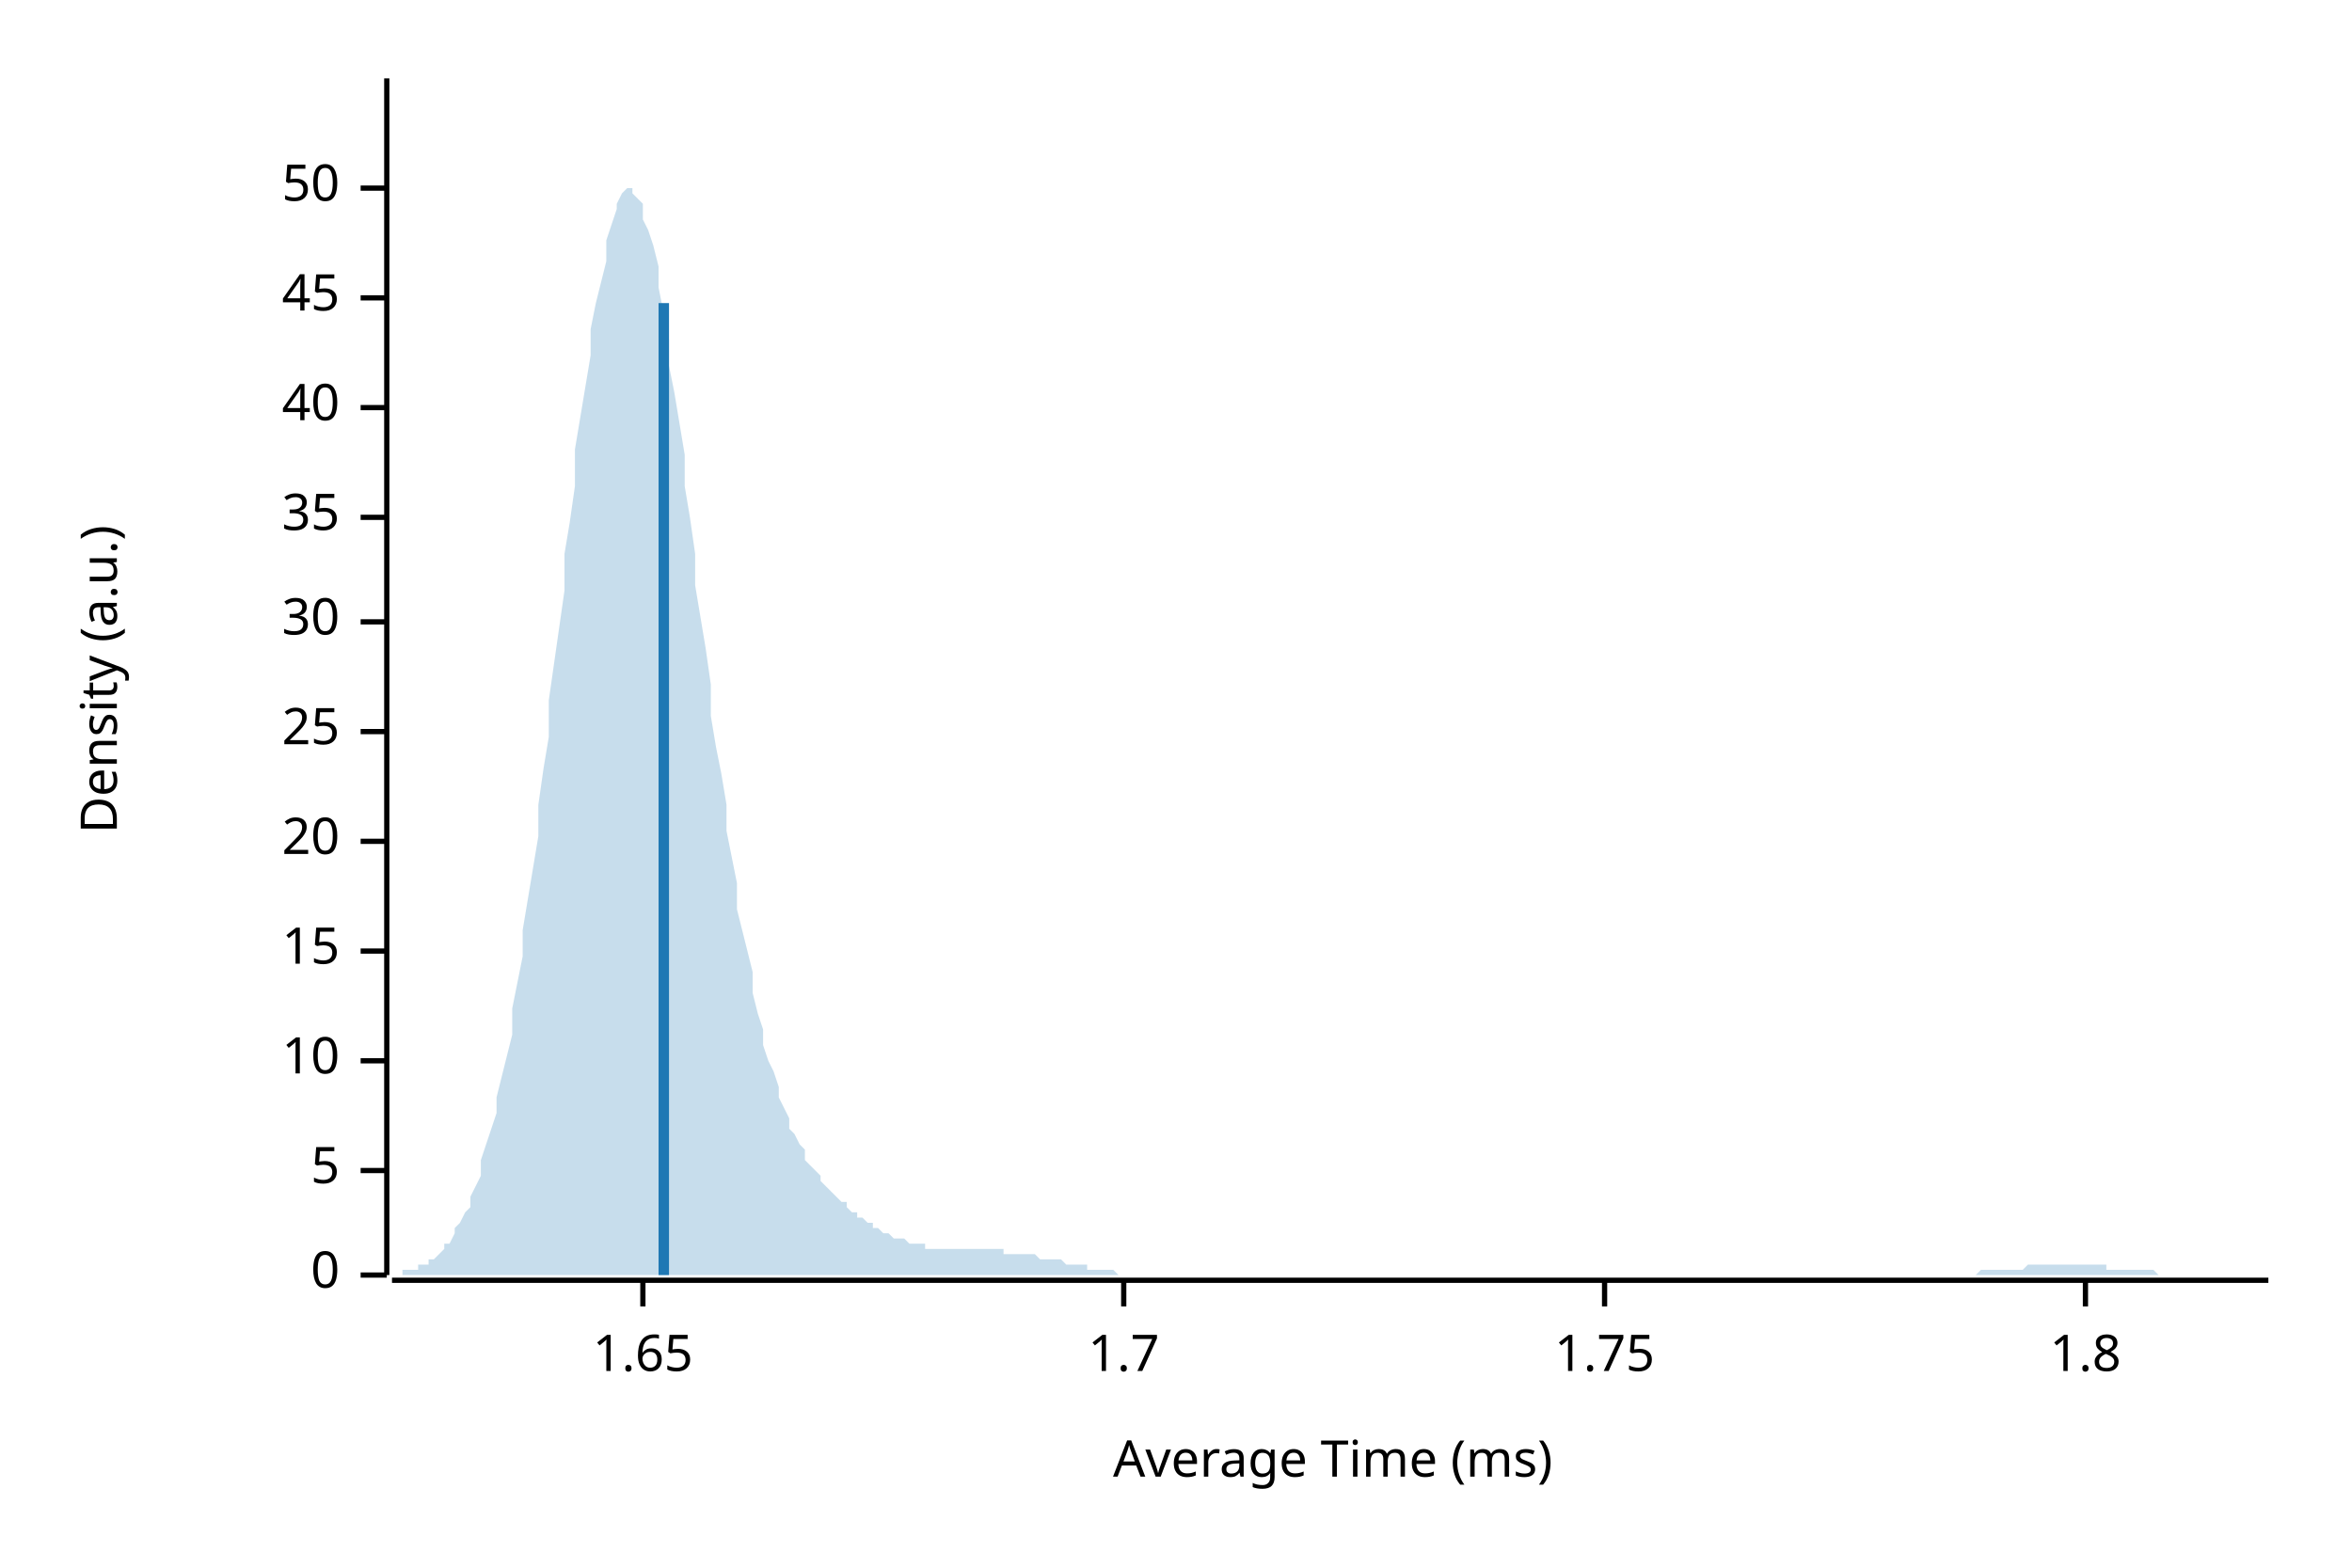
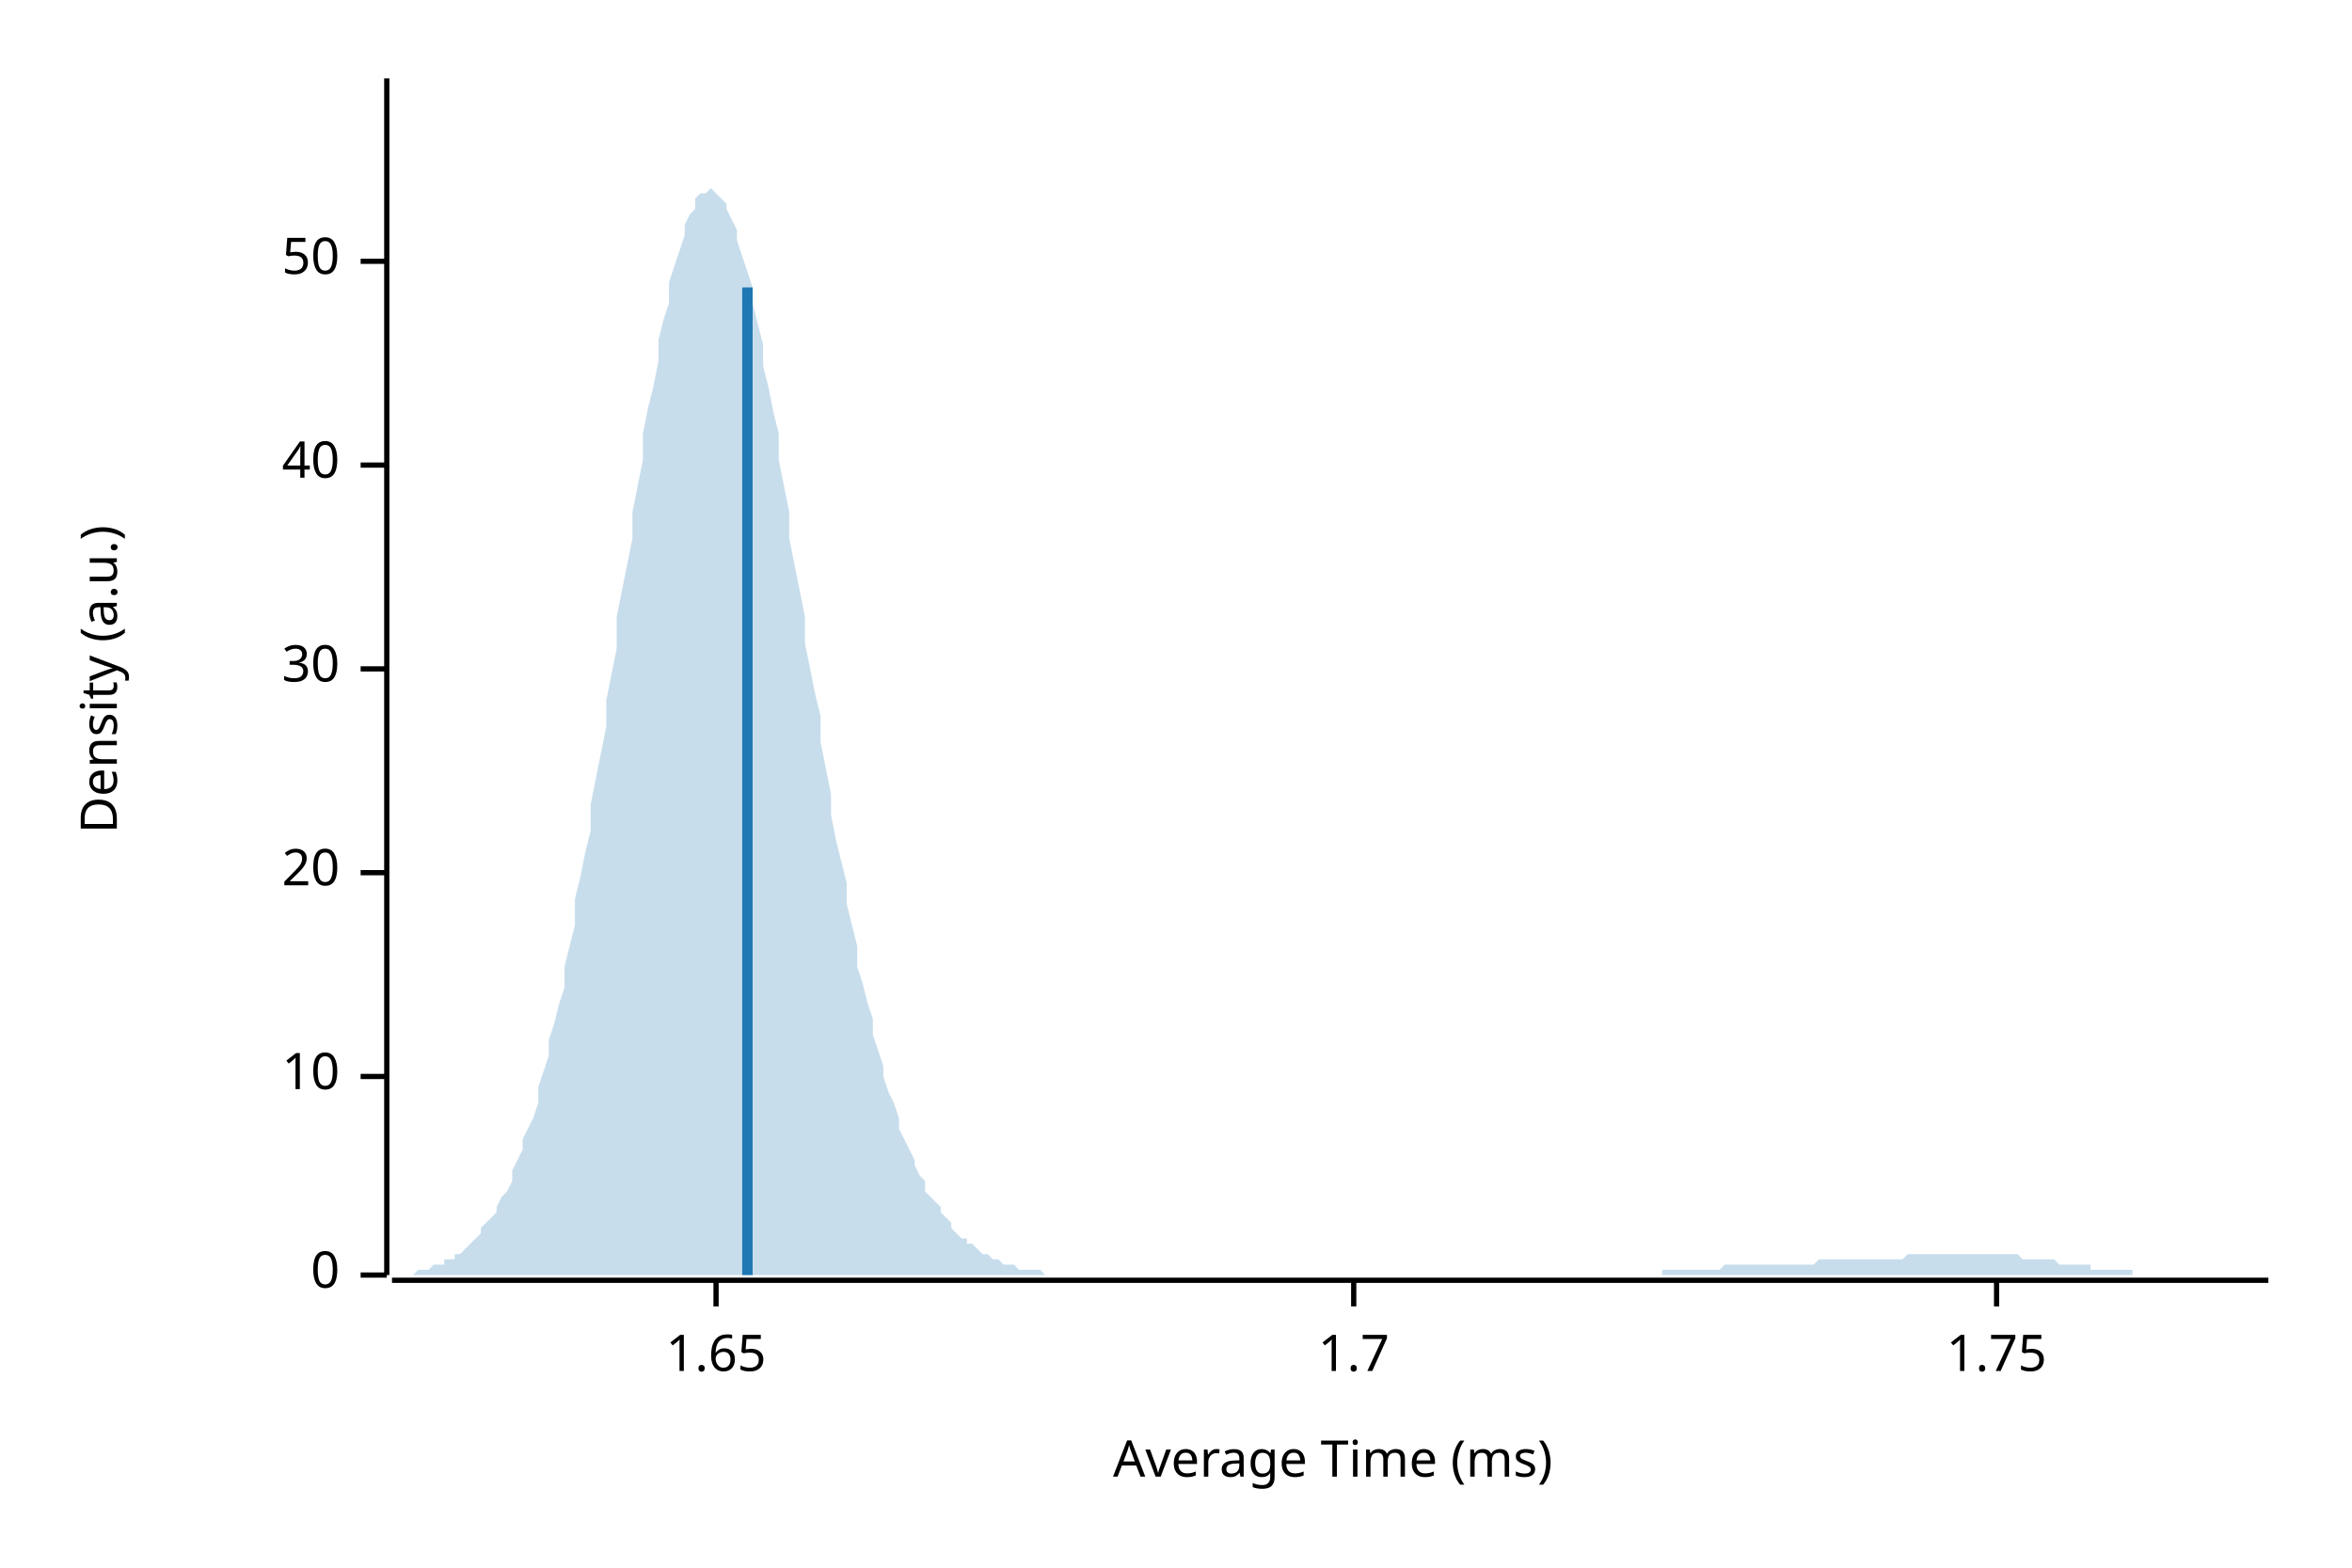
<svg xmlns="http://www.w3.org/2000/svg" width="450" height="300" viewBox="0 0 450 300">
  <text x="15" y="130" dy="0.76em" text-anchor="middle" font-family="sans-serif" font-size="9.677" opacity="1" fill="#000000" transform="rotate(270, 15, 130)">
Density (a.u.)
</text>
  <text x="255" y="285" dy="-0.5ex" text-anchor="middle" font-family="sans-serif" font-size="9.677" opacity="1" fill="#000000">
Average Time (ms)
</text>
  <polyline fill="none" opacity="1" stroke="#000000" stroke-width="1" points="74,15 74,244 " />
  <text x="65" y="244" dy="0.5ex" text-anchor="end" font-family="sans-serif" font-size="9.677" opacity="1" fill="#000000">
0
</text>
  <polyline fill="none" opacity="1" stroke="#000000" stroke-width="1" points="69,244 74,244 " />
-   <text x="65" y="224" dy="0.5ex" text-anchor="end" font-family="sans-serif" font-size="9.677" opacity="1" fill="#000000">
- 5
- </text>
-   <polyline fill="none" opacity="1" stroke="#000000" stroke-width="1" points="69,224 74,224 " />
-   <text x="65" y="203" dy="0.5ex" text-anchor="end" font-family="sans-serif" font-size="9.677" opacity="1" fill="#000000">
+   <text x="65" y="206" dy="0.5ex" text-anchor="end" font-family="sans-serif" font-size="9.677" opacity="1" fill="#000000">
10
</text>
-   <polyline fill="none" opacity="1" stroke="#000000" stroke-width="1" points="69,203 74,203 " />
-   <text x="65" y="182" dy="0.5ex" text-anchor="end" font-family="sans-serif" font-size="9.677" opacity="1" fill="#000000">
- 15
- </text>
-   <polyline fill="none" opacity="1" stroke="#000000" stroke-width="1" points="69,182 74,182 " />
-   <text x="65" y="161" dy="0.5ex" text-anchor="end" font-family="sans-serif" font-size="9.677" opacity="1" fill="#000000">
+   <polyline fill="none" opacity="1" stroke="#000000" stroke-width="1" points="69,206 74,206 " />
+   <text x="65" y="167" dy="0.5ex" text-anchor="end" font-family="sans-serif" font-size="9.677" opacity="1" fill="#000000">
20
</text>
-   <polyline fill="none" opacity="1" stroke="#000000" stroke-width="1" points="69,161 74,161 " />
-   <text x="65" y="140" dy="0.5ex" text-anchor="end" font-family="sans-serif" font-size="9.677" opacity="1" fill="#000000">
- 25
- </text>
-   <polyline fill="none" opacity="1" stroke="#000000" stroke-width="1" points="69,140 74,140 " />
-   <text x="65" y="119" dy="0.5ex" text-anchor="end" font-family="sans-serif" font-size="9.677" opacity="1" fill="#000000">
+   <polyline fill="none" opacity="1" stroke="#000000" stroke-width="1" points="69,167 74,167 " />
+   <text x="65" y="128" dy="0.5ex" text-anchor="end" font-family="sans-serif" font-size="9.677" opacity="1" fill="#000000">
30
</text>
-   <polyline fill="none" opacity="1" stroke="#000000" stroke-width="1" points="69,119 74,119 " />
-   <text x="65" y="99" dy="0.5ex" text-anchor="end" font-family="sans-serif" font-size="9.677" opacity="1" fill="#000000">
- 35
- </text>
-   <polyline fill="none" opacity="1" stroke="#000000" stroke-width="1" points="69,99 74,99 " />
-   <text x="65" y="78" dy="0.5ex" text-anchor="end" font-family="sans-serif" font-size="9.677" opacity="1" fill="#000000">
+   <polyline fill="none" opacity="1" stroke="#000000" stroke-width="1" points="69,128 74,128 " />
+   <text x="65" y="89" dy="0.5ex" text-anchor="end" font-family="sans-serif" font-size="9.677" opacity="1" fill="#000000">
40
</text>
-   <polyline fill="none" opacity="1" stroke="#000000" stroke-width="1" points="69,78 74,78 " />
-   <text x="65" y="57" dy="0.5ex" text-anchor="end" font-family="sans-serif" font-size="9.677" opacity="1" fill="#000000">
- 45
- </text>
-   <polyline fill="none" opacity="1" stroke="#000000" stroke-width="1" points="69,57 74,57 " />
-   <text x="65" y="36" dy="0.5ex" text-anchor="end" font-family="sans-serif" font-size="9.677" opacity="1" fill="#000000">
+   <polyline fill="none" opacity="1" stroke="#000000" stroke-width="1" points="69,89 74,89 " />
+   <text x="65" y="50" dy="0.5ex" text-anchor="end" font-family="sans-serif" font-size="9.677" opacity="1" fill="#000000">
50
</text>
-   <polyline fill="none" opacity="1" stroke="#000000" stroke-width="1" points="69,36 74,36 " />
+   <polyline fill="none" opacity="1" stroke="#000000" stroke-width="1" points="69,50 74,50 " />
  <polyline fill="none" opacity="1" stroke="#000000" stroke-width="1" points="75,245 434,245 " />
-   <text x="123" y="255" dy="0.76em" text-anchor="middle" font-family="sans-serif" font-size="9.677" opacity="1" fill="#000000">
+   <text x="137" y="255" dy="0.76em" text-anchor="middle" font-family="sans-serif" font-size="9.677" opacity="1" fill="#000000">
1.65
</text>
-   <polyline fill="none" opacity="1" stroke="#000000" stroke-width="1" points="123,245 123,250 " />
-   <text x="215" y="255" dy="0.76em" text-anchor="middle" font-family="sans-serif" font-size="9.677" opacity="1" fill="#000000">
+   <polyline fill="none" opacity="1" stroke="#000000" stroke-width="1" points="137,245 137,250 " />
+   <text x="259" y="255" dy="0.76em" text-anchor="middle" font-family="sans-serif" font-size="9.677" opacity="1" fill="#000000">
1.7
</text>
-   <polyline fill="none" opacity="1" stroke="#000000" stroke-width="1" points="215,245 215,250 " />
-   <text x="307" y="255" dy="0.76em" text-anchor="middle" font-family="sans-serif" font-size="9.677" opacity="1" fill="#000000">
+   <polyline fill="none" opacity="1" stroke="#000000" stroke-width="1" points="259,245 259,250 " />
+   <text x="382" y="255" dy="0.76em" text-anchor="middle" font-family="sans-serif" font-size="9.677" opacity="1" fill="#000000">
1.75
</text>
-   <polyline fill="none" opacity="1" stroke="#000000" stroke-width="1" points="307,245 307,250 " />
-   <text x="399" y="255" dy="0.76em" text-anchor="middle" font-family="sans-serif" font-size="9.677" opacity="1" fill="#000000">
- 1.8
- </text>
-   <polyline fill="none" opacity="1" stroke="#000000" stroke-width="1" points="399,245 399,250 " />
-   <polygon opacity="0.25" fill="#1F78B4" points="75,244 75,244 76,244 77,244 77,243 78,243 79,243 80,243 80,242 81,242 82,242 82,241 83,241 84,240 85,239 85,238 86,238 87,236 87,235 88,234 89,232 90,231 90,229 91,227 92,225 92,222 93,219 94,216 95,213 95,210 96,206 97,202 98,198 98,193 99,188 100,183 100,178 101,172 102,166 103,160 103,154 104,147 105,141 105,134 106,127 107,120 108,113 108,106 109,100 110,93 110,86 111,80 112,74 113,68 113,63 114,58 115,54 116,50 116,46 117,43 118,40 118,39 119,37 120,36 121,36 121,37 122,38 123,39 123,42 124,44 125,47 126,51 126,55 127,60 128,65 128,70 129,75 130,81 131,87 131,93 132,99 133,106 133,112 134,118 135,124 136,131 136,137 137,143 138,148 139,154 139,159 140,164 141,169 141,174 142,178 143,182 144,186 144,190 145,194 146,197 146,200 147,203 148,205 149,208 149,210 150,212 151,214 151,216 152,217 153,219 154,220 154,222 155,223 156,224 157,225 157,226 158,227 159,228 159,228 160,229 161,230 162,230 162,231 163,232 164,232 164,233 165,233 166,234 167,234 167,235 168,235 169,236 169,236 170,236 171,237 172,237 172,237 173,237 174,238 175,238 175,238 176,238 177,238 177,239 178,239 179,239 180,239 180,239 181,239 182,239 182,239 183,239 184,239 185,239 185,239 186,239 187,239 187,239 188,239 189,239 190,239 190,239 191,239 192,239 192,240 193,240 194,240 195,240 195,240 196,240 197,240 198,240 198,240 199,241 200,241 200,241 201,241 202,241 203,241 203,241 204,242 205,242 205,242 206,242 207,242 208,242 208,243 209,243 210,243 210,243 211,243 212,243 213,243 213,243 214,244 215,244 216,244 216,244 217,244 218,244 218,244 219,244 220,244 221,244 221,244 222,244 223,244 223,244 224,244 225,244 226,244 226,244 227,244 228,244 228,244 229,244 230,244 231,244 231,244 232,244 233,244 233,244 234,244 235,244 236,244 236,244 237,244 238,244 239,244 239,244 240,244 241,244 241,244 242,244 243,244 244,244 244,244 245,244 246,244 246,244 247,244 248,244 249,244 249,244 250,244 251,244 251,244 252,244 253,244 254,244 254,244 255,244 256,244 257,244 257,244 258,244 259,244 259,244 260,244 261,244 262,244 262,244 263,244 264,244 264,244 265,244 266,244 267,244 267,244 268,244 269,244 269,244 270,244 271,244 272,244 272,244 273,244 274,244 275,244 275,244 276,244 277,244 277,244 278,244 279,244 280,244 280,244 281,244 282,244 282,244 283,244 284,244 285,244 285,244 286,244 287,244 287,244 288,244 289,244 290,244 290,244 291,244 292,244 292,244 293,244 294,244 295,244 295,244 296,244 297,244 298,244 298,244 299,244 300,244 300,244 301,244 302,244 303,244 303,244 304,244 305,244 305,244 306,244 307,244 308,244 308,244 309,244 310,244 310,244 311,244 312,244 313,244 313,244 314,244 315,244 316,244 316,244 317,244 318,244 318,244 319,244 320,244 321,244 321,244 322,244 323,244 323,244 324,244 325,244 326,244 326,244 327,244 328,244 328,244 329,244 330,244 331,244 331,244 332,244 333,244 333,244 334,244 335,244 336,244 336,244 337,244 338,244 339,244 339,244 340,244 341,244 341,244 342,244 343,244 344,244 344,244 345,244 346,244 346,244 347,244 348,244 349,244 349,244 350,244 351,244 351,244 352,244 353,244 354,244 354,244 355,244 356,244 357,244 357,244 358,244 359,244 359,244 360,244 361,244 362,244 362,244 363,244 364,244 364,244 365,244 366,244 367,244 367,244 368,244 369,244 369,244 370,244 371,244 372,244 372,244 373,244 374,244 375,244 375,244 376,244 377,244 377,244 378,244 379,243 380,243 380,243 381,243 382,243 382,243 383,243 384,243 385,243 385,243 386,243 387,243 387,243 388,242 389,242 390,242 390,242 391,242 392,242 392,242 393,242 394,242 395,242 395,242 396,242 397,242 398,242 398,242 399,242 400,242 400,242 401,242 402,242 403,242 403,243 404,243 405,243 405,243 406,243 407,243 408,243 408,243 409,243 410,243 410,243 411,243 412,243 413,244 413,244 414,244 415,244 416,244 416,244 417,244 418,244 418,244 419,244 420,244 421,244 421,244 422,244 423,244 423,244 424,244 425,244 426,244 426,244 427,244 428,244 428,244 429,244 430,244 431,244 431,244 432,244 433,244 434,244 434,244 75,244 " />
-   <polyline fill="none" opacity="1" stroke="#1F78B4" stroke-width="2" points="127,244 127,58 " />
+   <polyline fill="none" opacity="1" stroke="#000000" stroke-width="1" points="382,245 382,250 " />
+   <polygon opacity="0.25" fill="#1F78B4" points="75,244 75,244 76,244 77,244 77,244 78,244 79,244 80,243 80,243 81,243 82,243 82,243 83,242 84,242 85,242 85,241 86,241 87,241 87,240 88,240 89,239 90,238 90,238 91,237 92,236 92,235 93,234 94,233 95,232 95,231 96,229 97,228 98,226 98,224 99,222 100,220 100,218 101,216 102,214 103,211 103,208 104,205 105,202 105,199 106,196 107,192 108,189 108,185 109,181 110,177 110,172 111,168 112,163 113,159 113,154 114,149 115,144 116,139 116,134 117,129 118,124 118,118 119,113 120,108 121,103 121,98 122,93 123,88 123,83 124,78 125,74 126,69 126,65 127,61 128,58 128,54 129,51 130,48 131,45 131,43 132,41 133,40 133,38 134,37 135,37 136,36 136,36 137,37 138,38 139,39 139,40 140,42 141,44 141,46 142,49 143,52 144,55 144,58 145,62 146,66 146,70 147,74 148,79 149,83 149,88 150,93 151,98 151,103 152,108 153,113 154,118 154,123 155,128 156,133 157,137 157,142 158,147 159,152 159,156 160,161 161,165 162,169 162,173 163,177 164,181 164,185 165,188 166,192 167,195 167,198 168,201 169,204 169,206 170,209 171,211 172,214 172,216 173,218 174,220 175,222 175,223 176,225 177,226 177,228 178,229 179,230 180,231 180,232 181,233 182,234 182,235 183,236 184,237 185,237 185,238 186,238 187,239 187,239 188,240 189,240 190,241 190,241 191,241 192,242 192,242 193,242 194,242 195,243 195,243 196,243 197,243 198,243 198,243 199,243 200,244 200,244 201,244 202,244 203,244 203,244 204,244 205,244 205,244 206,244 207,244 208,244 208,244 209,244 210,244 210,244 211,244 212,244 213,244 213,244 214,244 215,244 216,244 216,244 217,244 218,244 218,244 219,244 220,244 221,244 221,244 222,244 223,244 223,244 224,244 225,244 226,244 226,244 227,244 228,244 228,244 229,244 230,244 231,244 231,244 232,244 233,244 233,244 234,244 235,244 236,244 236,244 237,244 238,244 239,244 239,244 240,244 241,244 241,244 242,244 243,244 244,244 244,244 245,244 246,244 246,244 247,244 248,244 249,244 249,244 250,244 251,244 251,244 252,244 253,244 254,244 254,244 255,244 256,244 257,244 257,244 258,244 259,244 259,244 260,244 261,244 262,244 262,244 263,244 264,244 264,244 265,244 266,244 267,244 267,244 268,244 269,244 269,244 270,244 271,244 272,244 272,244 273,244 274,244 275,244 275,244 276,244 277,244 277,244 278,244 279,244 280,244 280,244 281,244 282,244 282,244 283,244 284,244 285,244 285,244 286,244 287,244 287,244 288,244 289,244 290,244 290,244 291,244 292,244 292,244 293,244 294,244 295,244 295,244 296,244 297,244 298,244 298,244 299,244 300,244 300,244 301,244 302,244 303,244 303,244 304,244 305,244 305,244 306,244 307,244 308,244 308,244 309,244 310,244 310,244 311,244 312,244 313,244 313,244 314,244 315,244 316,244 316,244 317,244 318,244 318,243 319,243 320,243 321,243 321,243 322,243 323,243 323,243 324,243 325,243 326,243 326,243 327,243 328,243 328,243 329,243 330,242 331,242 331,242 332,242 333,242 333,242 334,242 335,242 336,242 336,242 337,242 338,242 339,242 339,242 340,242 341,242 341,242 342,242 343,242 344,242 344,242 345,242 346,242 346,242 347,242 348,241 349,241 349,241 350,241 351,241 351,241 352,241 353,241 354,241 354,241 355,241 356,241 357,241 357,241 358,241 359,241 359,241 360,241 361,241 362,241 362,241 363,241 364,241 364,241 365,240 366,240 367,240 367,240 368,240 369,240 369,240 370,240 371,240 372,240 372,240 373,240 374,240 375,240 375,240 376,240 377,240 377,240 378,240 379,240 380,240 380,240 381,240 382,240 382,240 383,240 384,240 385,240 385,240 386,240 387,241 387,241 388,241 389,241 390,241 390,241 391,241 392,241 392,241 393,241 394,242 395,242 395,242 396,242 397,242 398,242 398,242 399,242 400,242 400,243 401,243 402,243 403,243 403,243 404,243 405,243 405,243 406,243 407,243 408,243 408,244 409,244 410,244 410,244 411,244 412,244 413,244 413,244 414,244 415,244 416,244 416,244 417,244 418,244 418,244 419,244 420,244 421,244 421,244 422,244 423,244 423,244 424,244 425,244 426,244 426,244 427,244 428,244 428,244 429,244 430,244 431,244 431,244 432,244 433,244 434,244 434,244 75,244 " />
+   <polyline fill="none" opacity="1" stroke="#1F78B4" stroke-width="2" points="143,244 143,55 " />
</svg>
